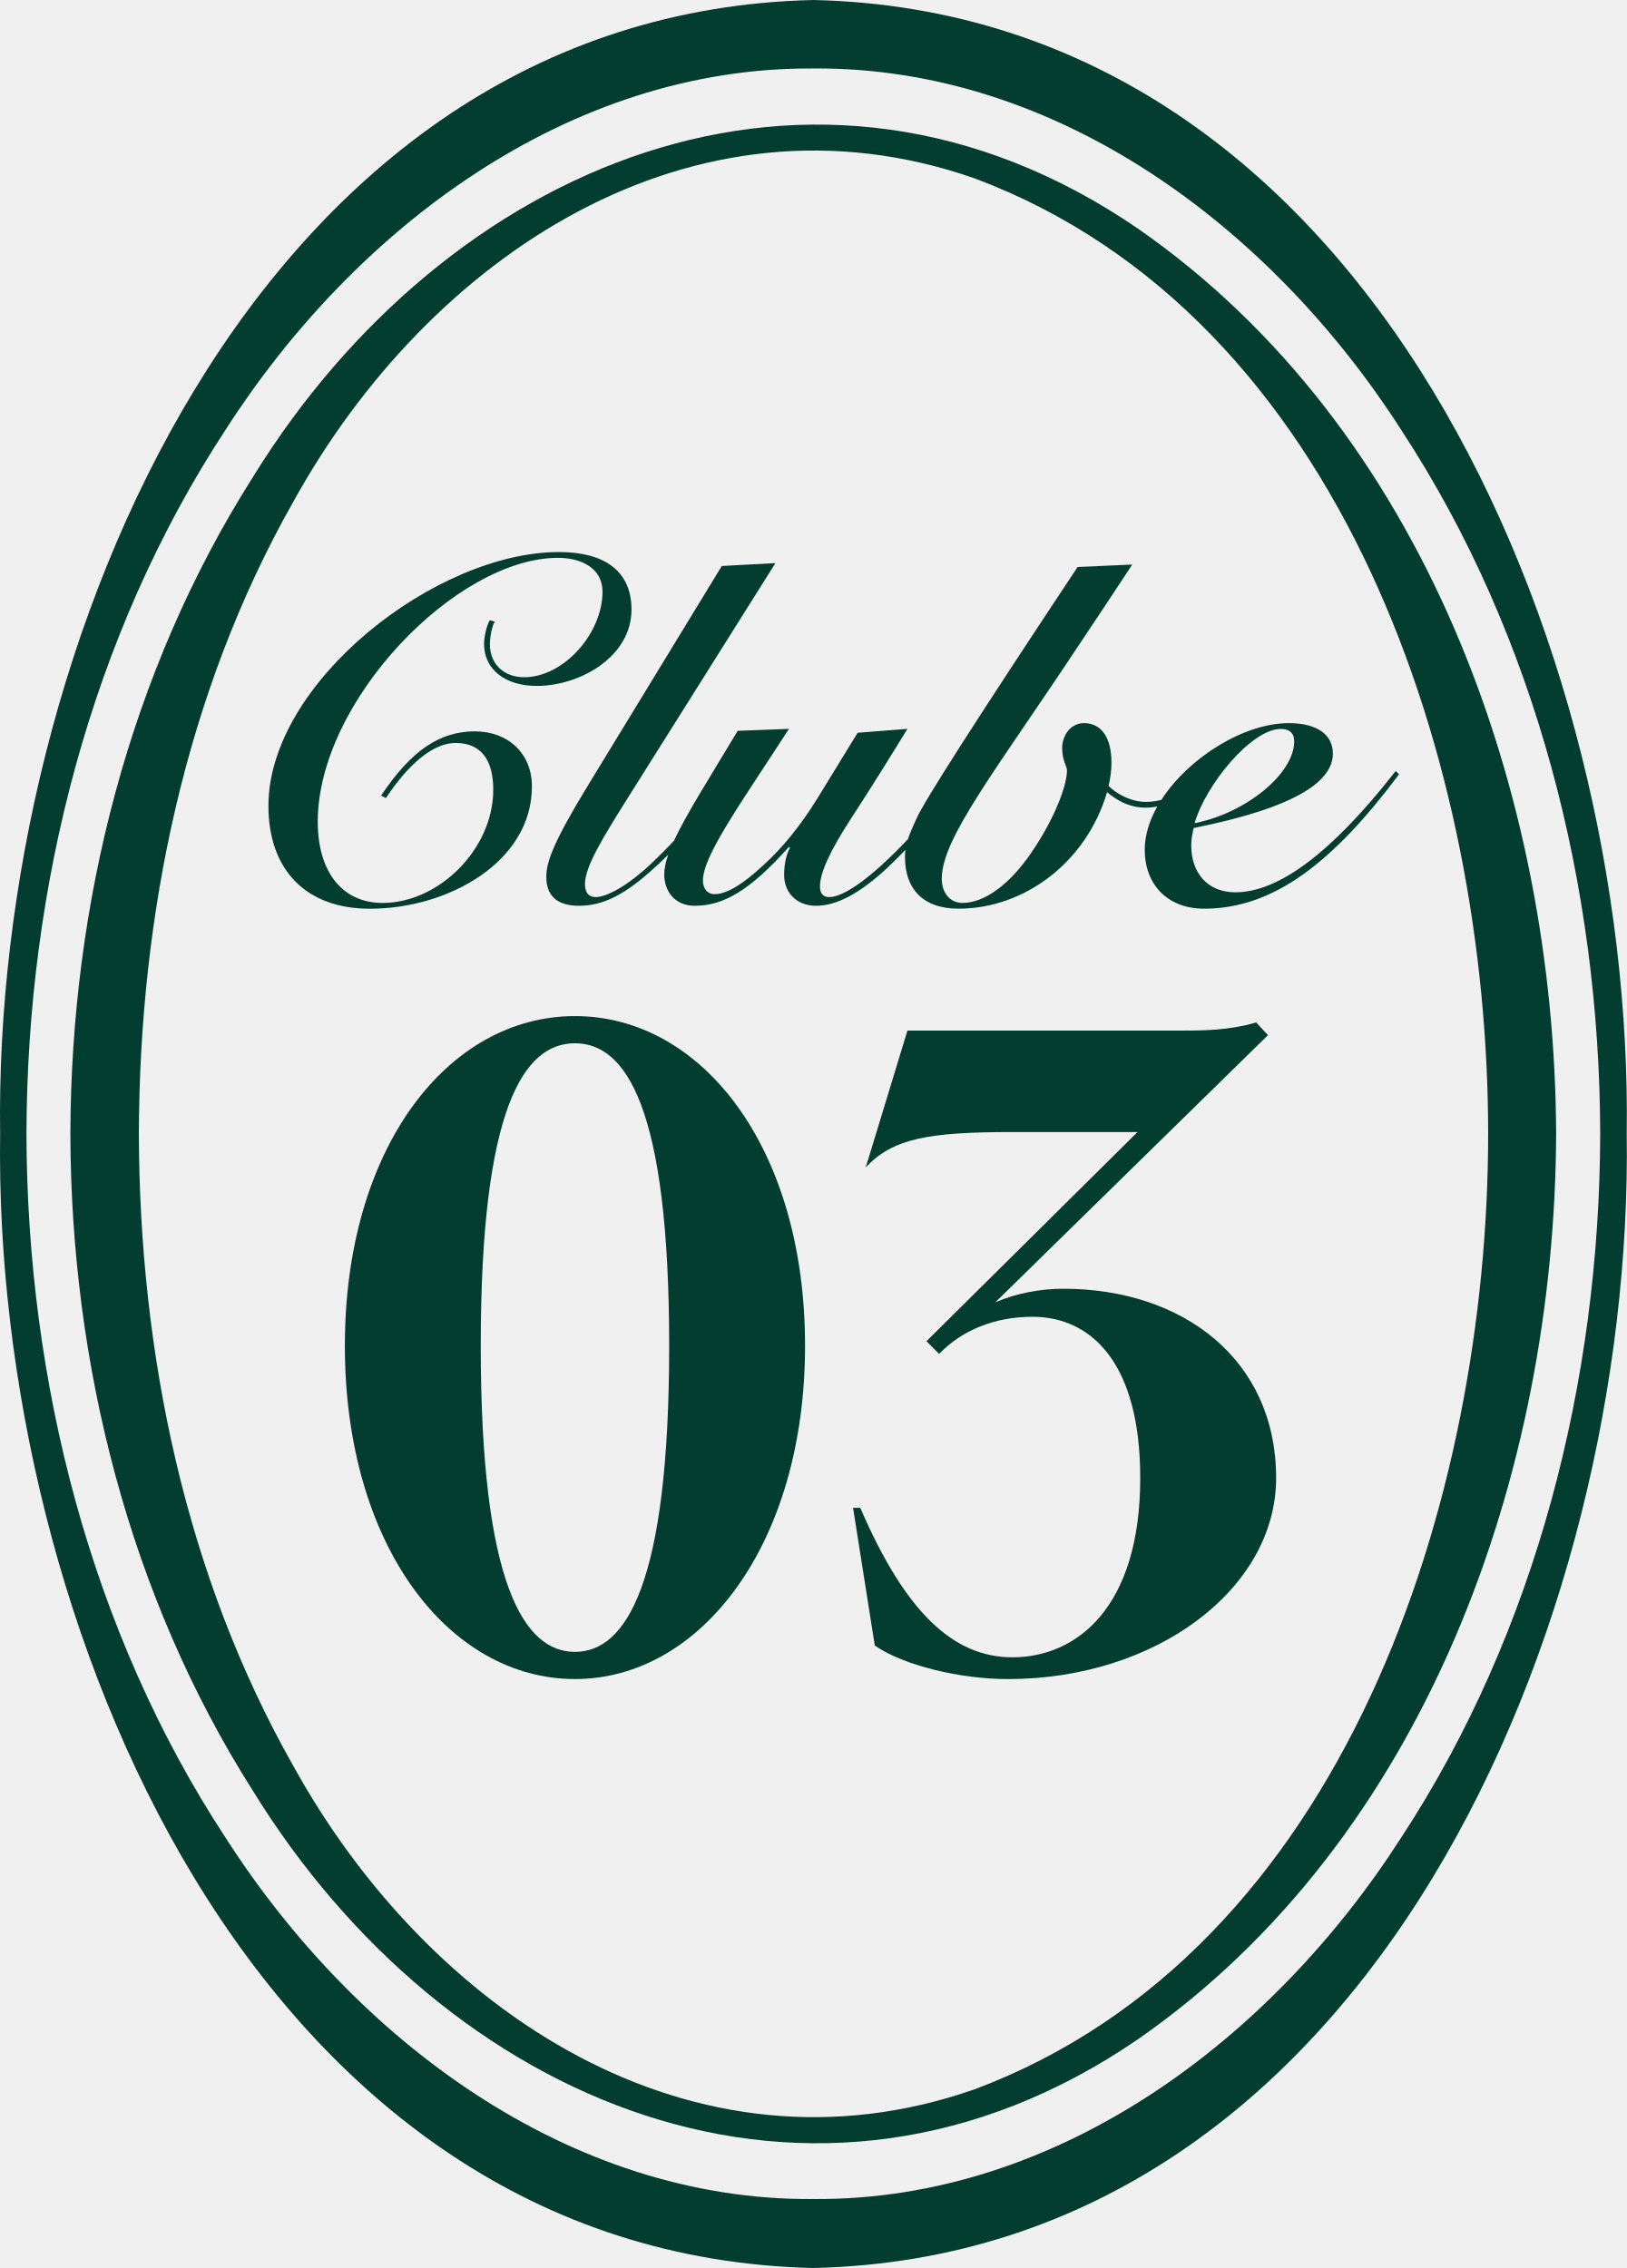
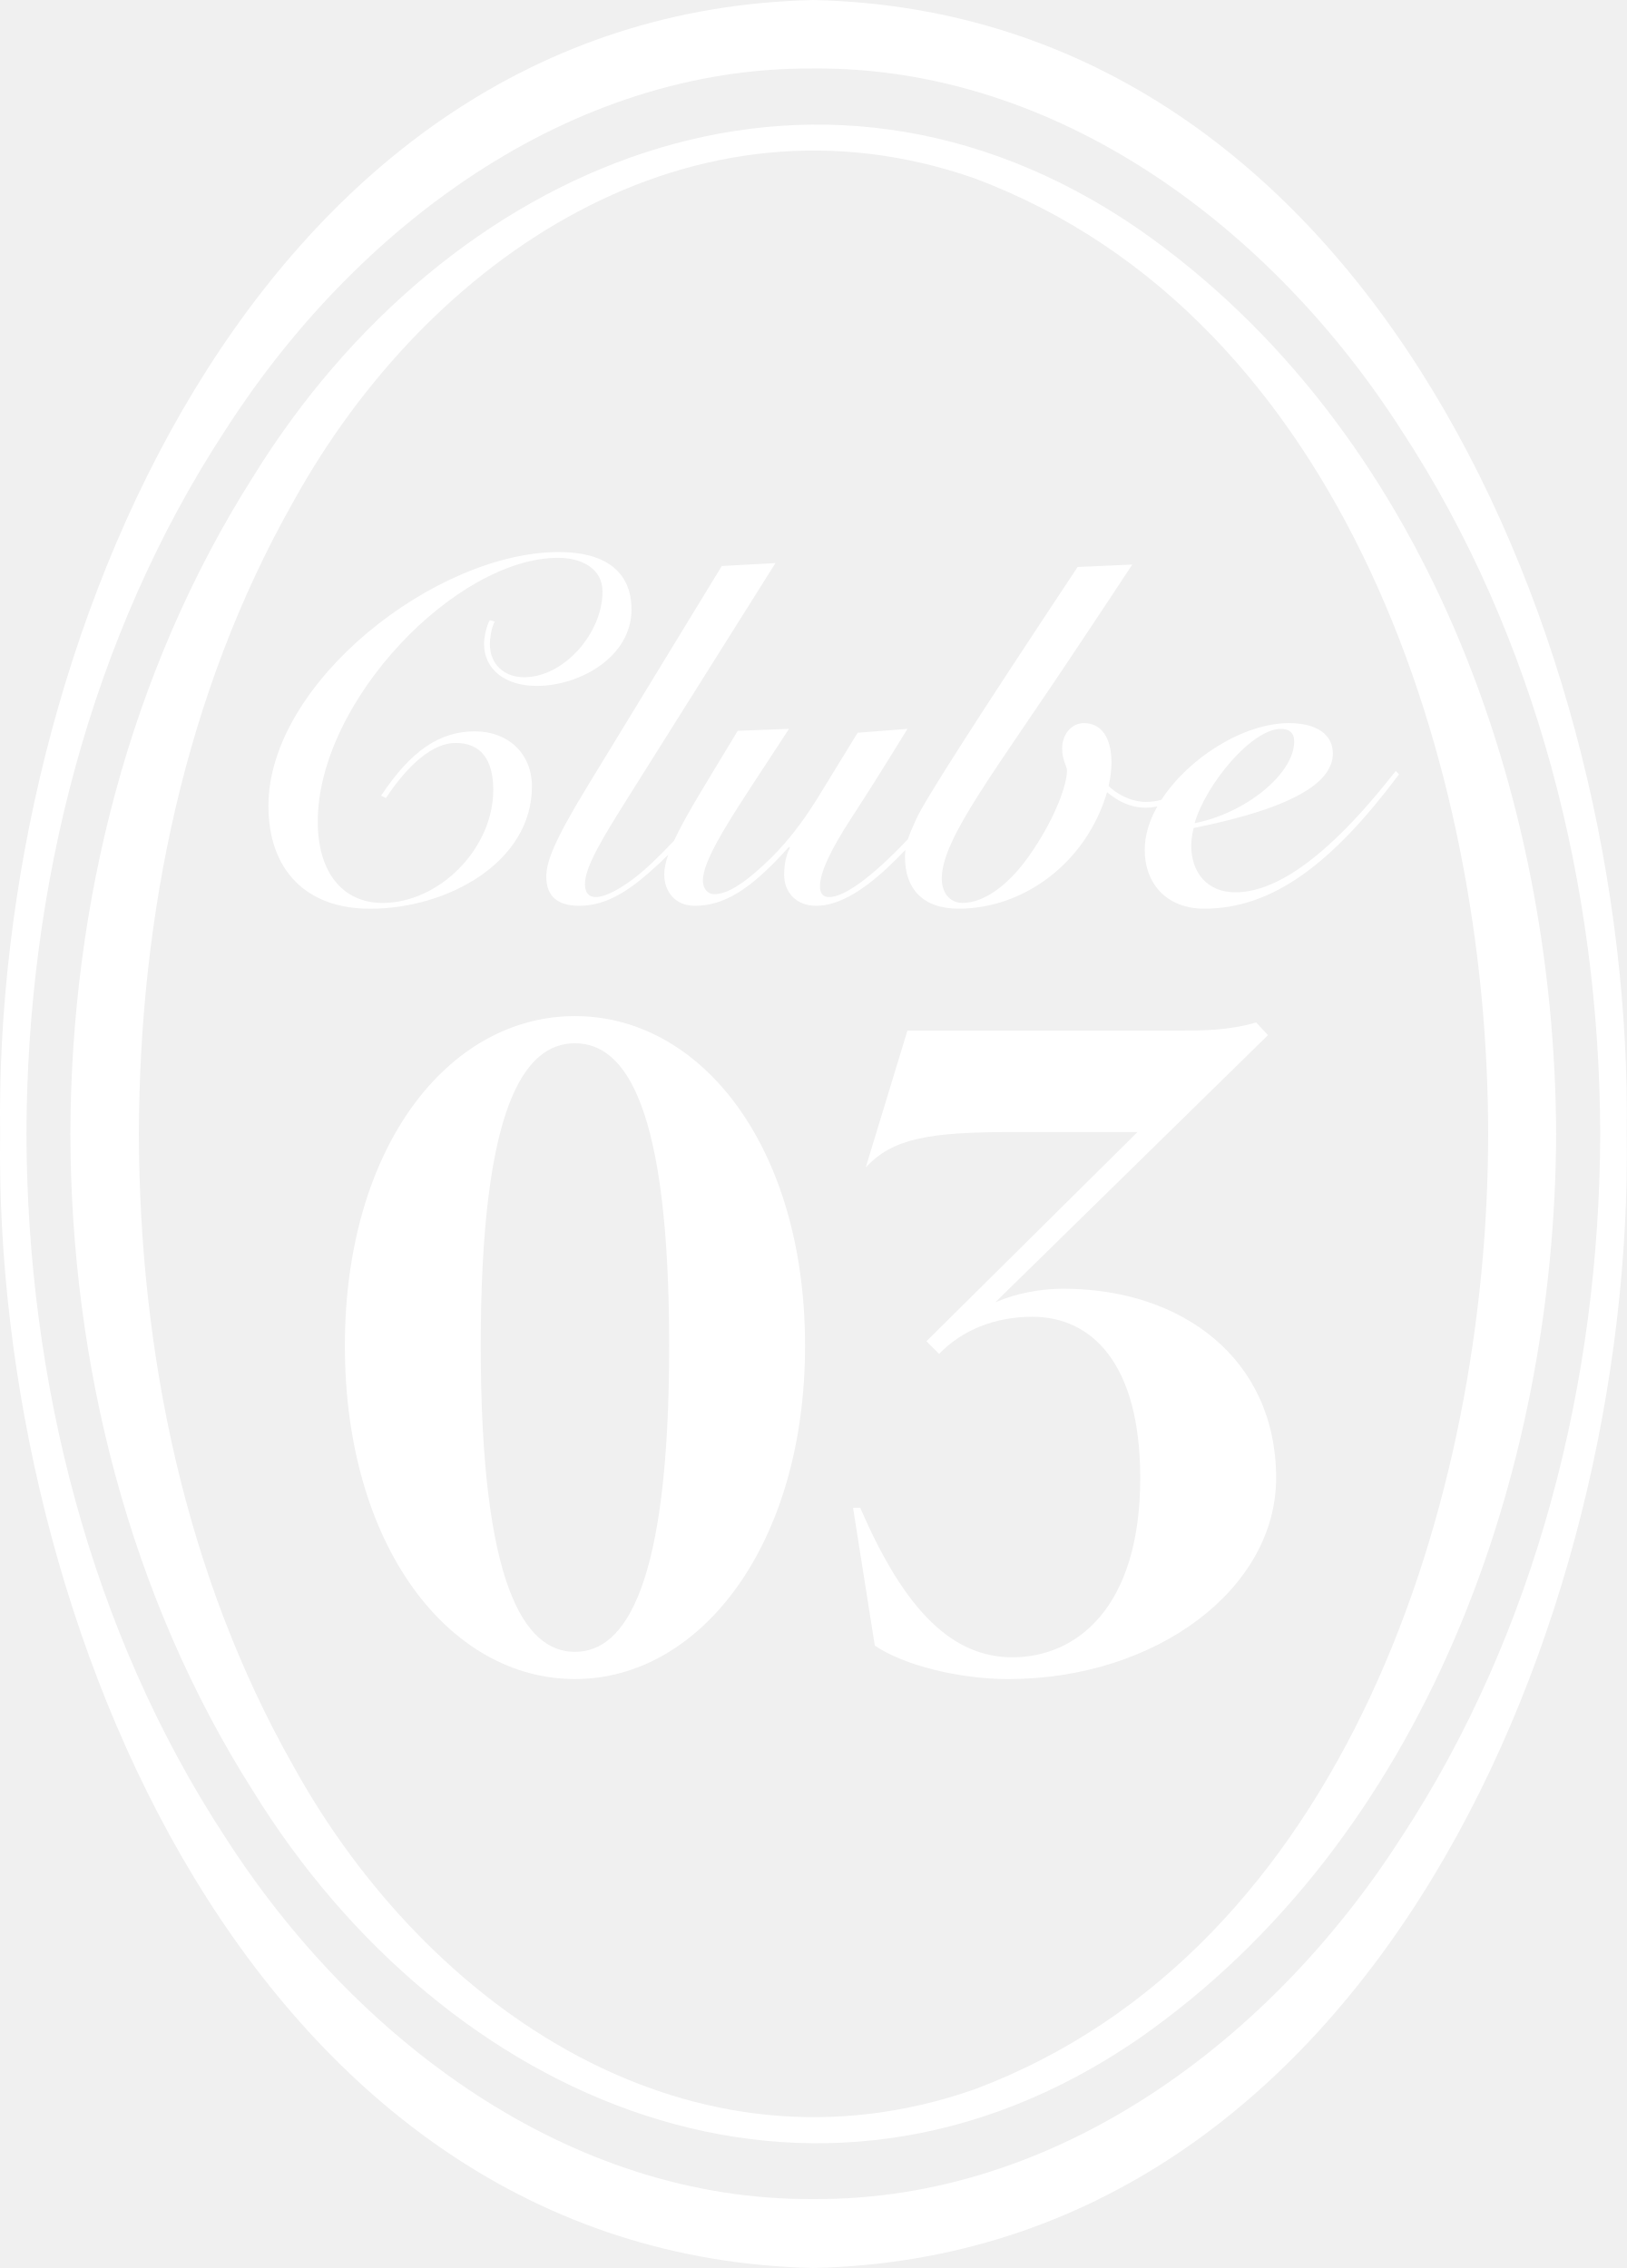
<svg xmlns="http://www.w3.org/2000/svg" id="Layer_1" data-name="Layer 1" viewBox="0 0 936.62 1306.06">
  <defs>
    <style>
      .cls-1 {
-         fill: #033d2f;
+         fill: #ffffff;
      }
    </style>
  </defs>
  <g>
    <path class="cls-1" d="M198.55,774.97c0-114.21,59.46-189.84,132.47-189.84s132.47,75.62,132.47,189.84-59.98,191.93-132.47,191.93-132.47-76.67-132.47-191.93ZM385.26,774.97c0-137.68-25.03-174.19-54.24-174.19s-54.24,36.51-54.24,174.19,25.03,176.28,54.24,176.28,54.24-38.59,54.24-176.28Z" />
    <path class="cls-1" d="M503.64,947.6l-12.51-79.28h4.17c26.07,60.5,53.72,86.06,87.62,86.06,36.51,0,73.54-28.16,73.54-103.26,0-66.24-28.16-92.83-62.06-92.83-21.9,0-40.68,7.82-53.72,21.38l-7.3-7.3,121.52-120.47h-71.45c-49.02,0-69.37,3.65-85.01,20.34l23.99-78.75h154.89c15.13,0,29.73,0,45.9-4.69l6.78,7.3-156.98,153.86c11.99-5.22,26.08-7.82,39.12-7.82,68.84,0,122.56,40.68,122.56,109,0,63.63-68.84,115.78-154.38,115.78-27.64,0-59.98-7.82-76.67-19.3Z" />
  </g>
  <g>
    <path class="cls-1" d="M282.02,357.14c-1.95,3.06-3.34,10.02-3.34,13.64,0,14.75,12.24,24.22,30.33,24.22,24.78,0,54.56-16.7,54.56-43.98,0-21.99-15.31-33.12-41.75-33.12-70.97,0-167.28,75.15-167.28,146.13,0,37.02,21.71,59.28,58.45,59.28,45.09,0,93.25-27,93.25-70.42,0-18.93-13.64-31.73-32.85-31.73-20.31,0-36.73,11.13-53.99,37.02l2.79,1.39c13.08-19.76,27.27-31.73,40.08-31.73,14.47,0,21.71,9.46,21.71,27,0,33.96-31.17,65.13-63.74,65.13-23.1,0-37.3-17.81-37.3-46.76,0-69.58,79.88-151.97,138.33-151.97,13.63,0,25.61,6.13,25.61,19.48,0,23.94-22.27,49.27-45.09,49.27-11.41,0-19.76-7.24-19.76-19.2,0-2.79.83-9.46,2.78-12.8l-2.78-.83Z" />
    <path class="cls-1" d="M803.56,443.98c-42.03,53.72-71.25,69.86-92.41,69.86-15.87,0-25.33-11.13-25.33-27,0-3.06.56-6.68,1.39-10.02,59.84-11.97,80.16-27.27,80.16-42.86,0-11.13-9.46-17.54-25.33-17.54-25.98,0-57.79,19.97-73.39,44.18-2.82.77-5.82,1.18-8.99,1.18-8.63,0-16.98-4.73-21.43-9.18,1.12-4.73,1.67-9.19,1.67-13.36,0-14.19-5.57-22.82-15.87-22.82-7.51,0-12.52,6.96-12.52,14.47,0,6.96,2.78,10.3,2.78,12.8,0,7.79-6.12,25.89-19.76,46.2-13.36,20.04-28.11,30.06-40.36,30.06-7.79,0-11.97-6.4-11.97-13.92,0-23.38,30.62-61.51,80.16-136.39,9.18-13.63,19.21-28.95,29.51-44.53l-31.46,1.39c-57.61,86.84-88.79,135.55-92.96,145.29-2.13,4.66-3.68,8.24-4.73,11.46-21.49,22.7-36.99,33.35-45.36,33.35-3.34,0-5.29-1.95-5.29-6.13,0-7.79,5.84-20.59,17.81-38.97,11.97-18.37,22.82-35.9,32.56-51.77l-28.67,2.23-23.38,38.13c-9.19,14.75-19.21,27.56-31.18,38.41-11.69,10.85-20.88,16.42-27.84,16.42-4.17,0-6.68-3.34-6.68-7.79,0-14.2,20.88-43.14,49.55-87.4l-29.51,1.12c-16.83,27.99-29.81,48.41-36.74,63.38-4.13,4.35-8.15,8.39-11.96,12.05-13.92,13.36-26.45,20.32-33.13,20.32-4.17,0-6.12-2.79-6.12-7.52,0-10.02,10.3-26.72,25.33-50.65l84.33-134.16-30.89,1.67-76.54,125.53c-20.6,33.68-24.49,45.09-24.49,53.44,0,11.13,6.4,16.7,18.92,16.7,16.98,0,30.62-10.02,46.21-24.49,1.69-1.6,3.38-3.25,5.07-4.94-1.51,4.31-2.3,8.07-2.3,11.34,0,9.74,6.13,18.09,17.54,18.09,16.42,0,31.73-8.63,54.28-33.96l.55.56c-1.95,3.62-3.34,8.91-3.34,15.59,0,10.3,7.24,17.81,18.37,17.81,11.97,0,25.33-7.24,41.2-21.99,3.41-3.23,6.83-6.64,10.25-10.19-.17,1.31-.25,2.65-.25,4.06,0,18.09,10.02,29.78,30.89,29.78,37.57,0,73.48-26.44,85.45-67.08,6.4,5.29,13.36,8.91,22.26,8.91,2.24,0,4.47-.24,6.67-.68-4.56,8.11-7.24,16.6-7.24,24.9,0,20.04,13.09,33.96,34.24,33.96,39.8,0,74.04-26.44,112.17-77.38l-1.95-1.95ZM737.31,419.77c4.73,0,7.79,1.95,7.79,7.24,0,18.37-27.56,41.19-57.34,47.04,6.4-22.26,32.85-54.28,49.55-54.28Z" />
  </g>
  <path class="cls-1" d="M468.28,0c322.02,7.32,472.26,373.84,468.26,652.96,4.08,279.16-146.19,645.79-468.26,653.1C146.24,1298.76-4,932.08.08,652.96-3.95,373.87,146.3,7.33,468.28,0h0ZM468.28,39.44c-141.06-1.02-264.2,92.25-338.5,208.19C51.78,366.62,15.57,511.09,15.23,652.96c.36,141.86,36.6,286.34,114.62,405.29,74.29,115.88,197.43,209.16,338.43,208.1,141.01,1.01,264.11-92.22,338.4-208.12,78.01-118.96,114.24-263.41,114.6-405.27-.33-141.86-36.54-286.34-114.52-405.32-74.27-115.92-197.43-209.26-338.47-208.21h0Z" />
  <path class="cls-1" d="M895.91,652.96c-.76,195.78-75.15,406.35-240.85,521.43-186.96,128.09-398.71,36.69-509.5-143.2-71.26-112.25-104.73-245.88-105.04-378.22.32-132.34,33.8-265.97,105.07-378.21C256.31,95,468.07,3.45,655.03,131.58c165.71,115.08,240.09,325.6,240.88,521.38h0ZM856.77,652.96c-.02-210.06-82.08-470.18-295.69-550.26-162.96-56.87-314.49,45.44-392.17,186.15-62.47,110.23-88.6,238.22-88.97,364.12.37,125.89,26.52,253.89,89,364.1,77.63,140.59,229.22,243.02,392.12,186.11,213.63-80.08,295.65-340.14,295.71-550.21h0Z" />
</svg>
